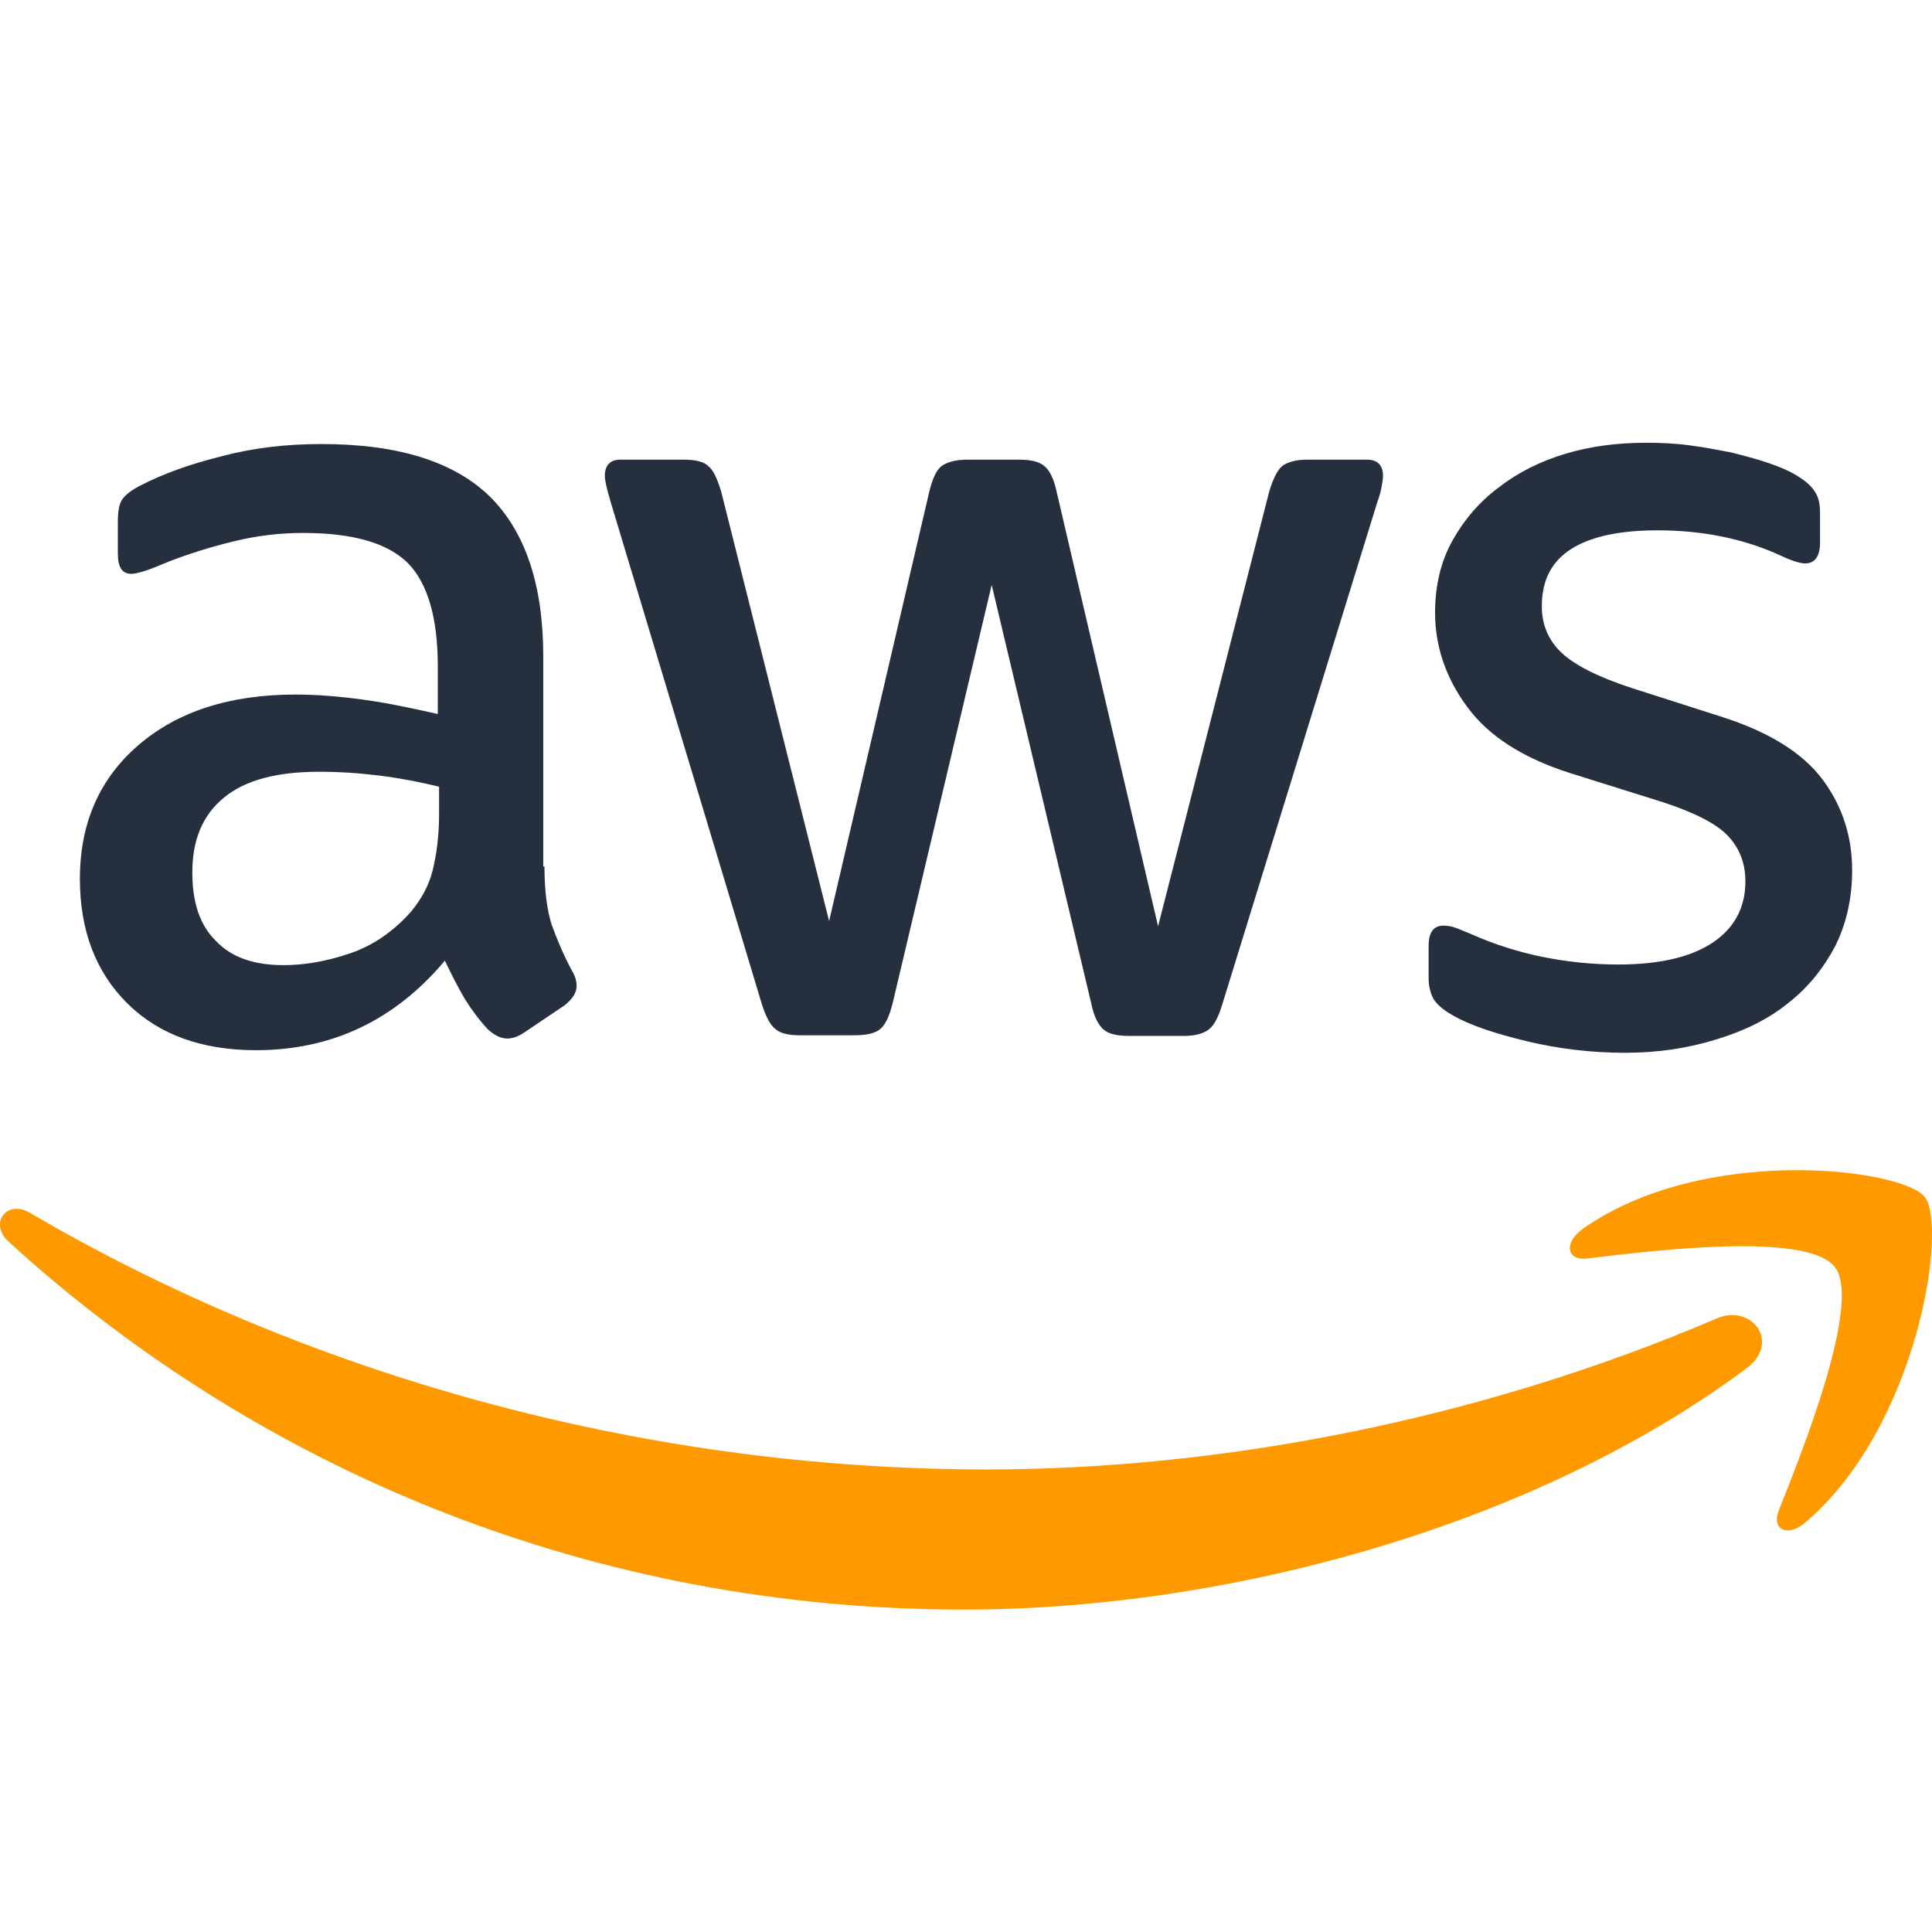
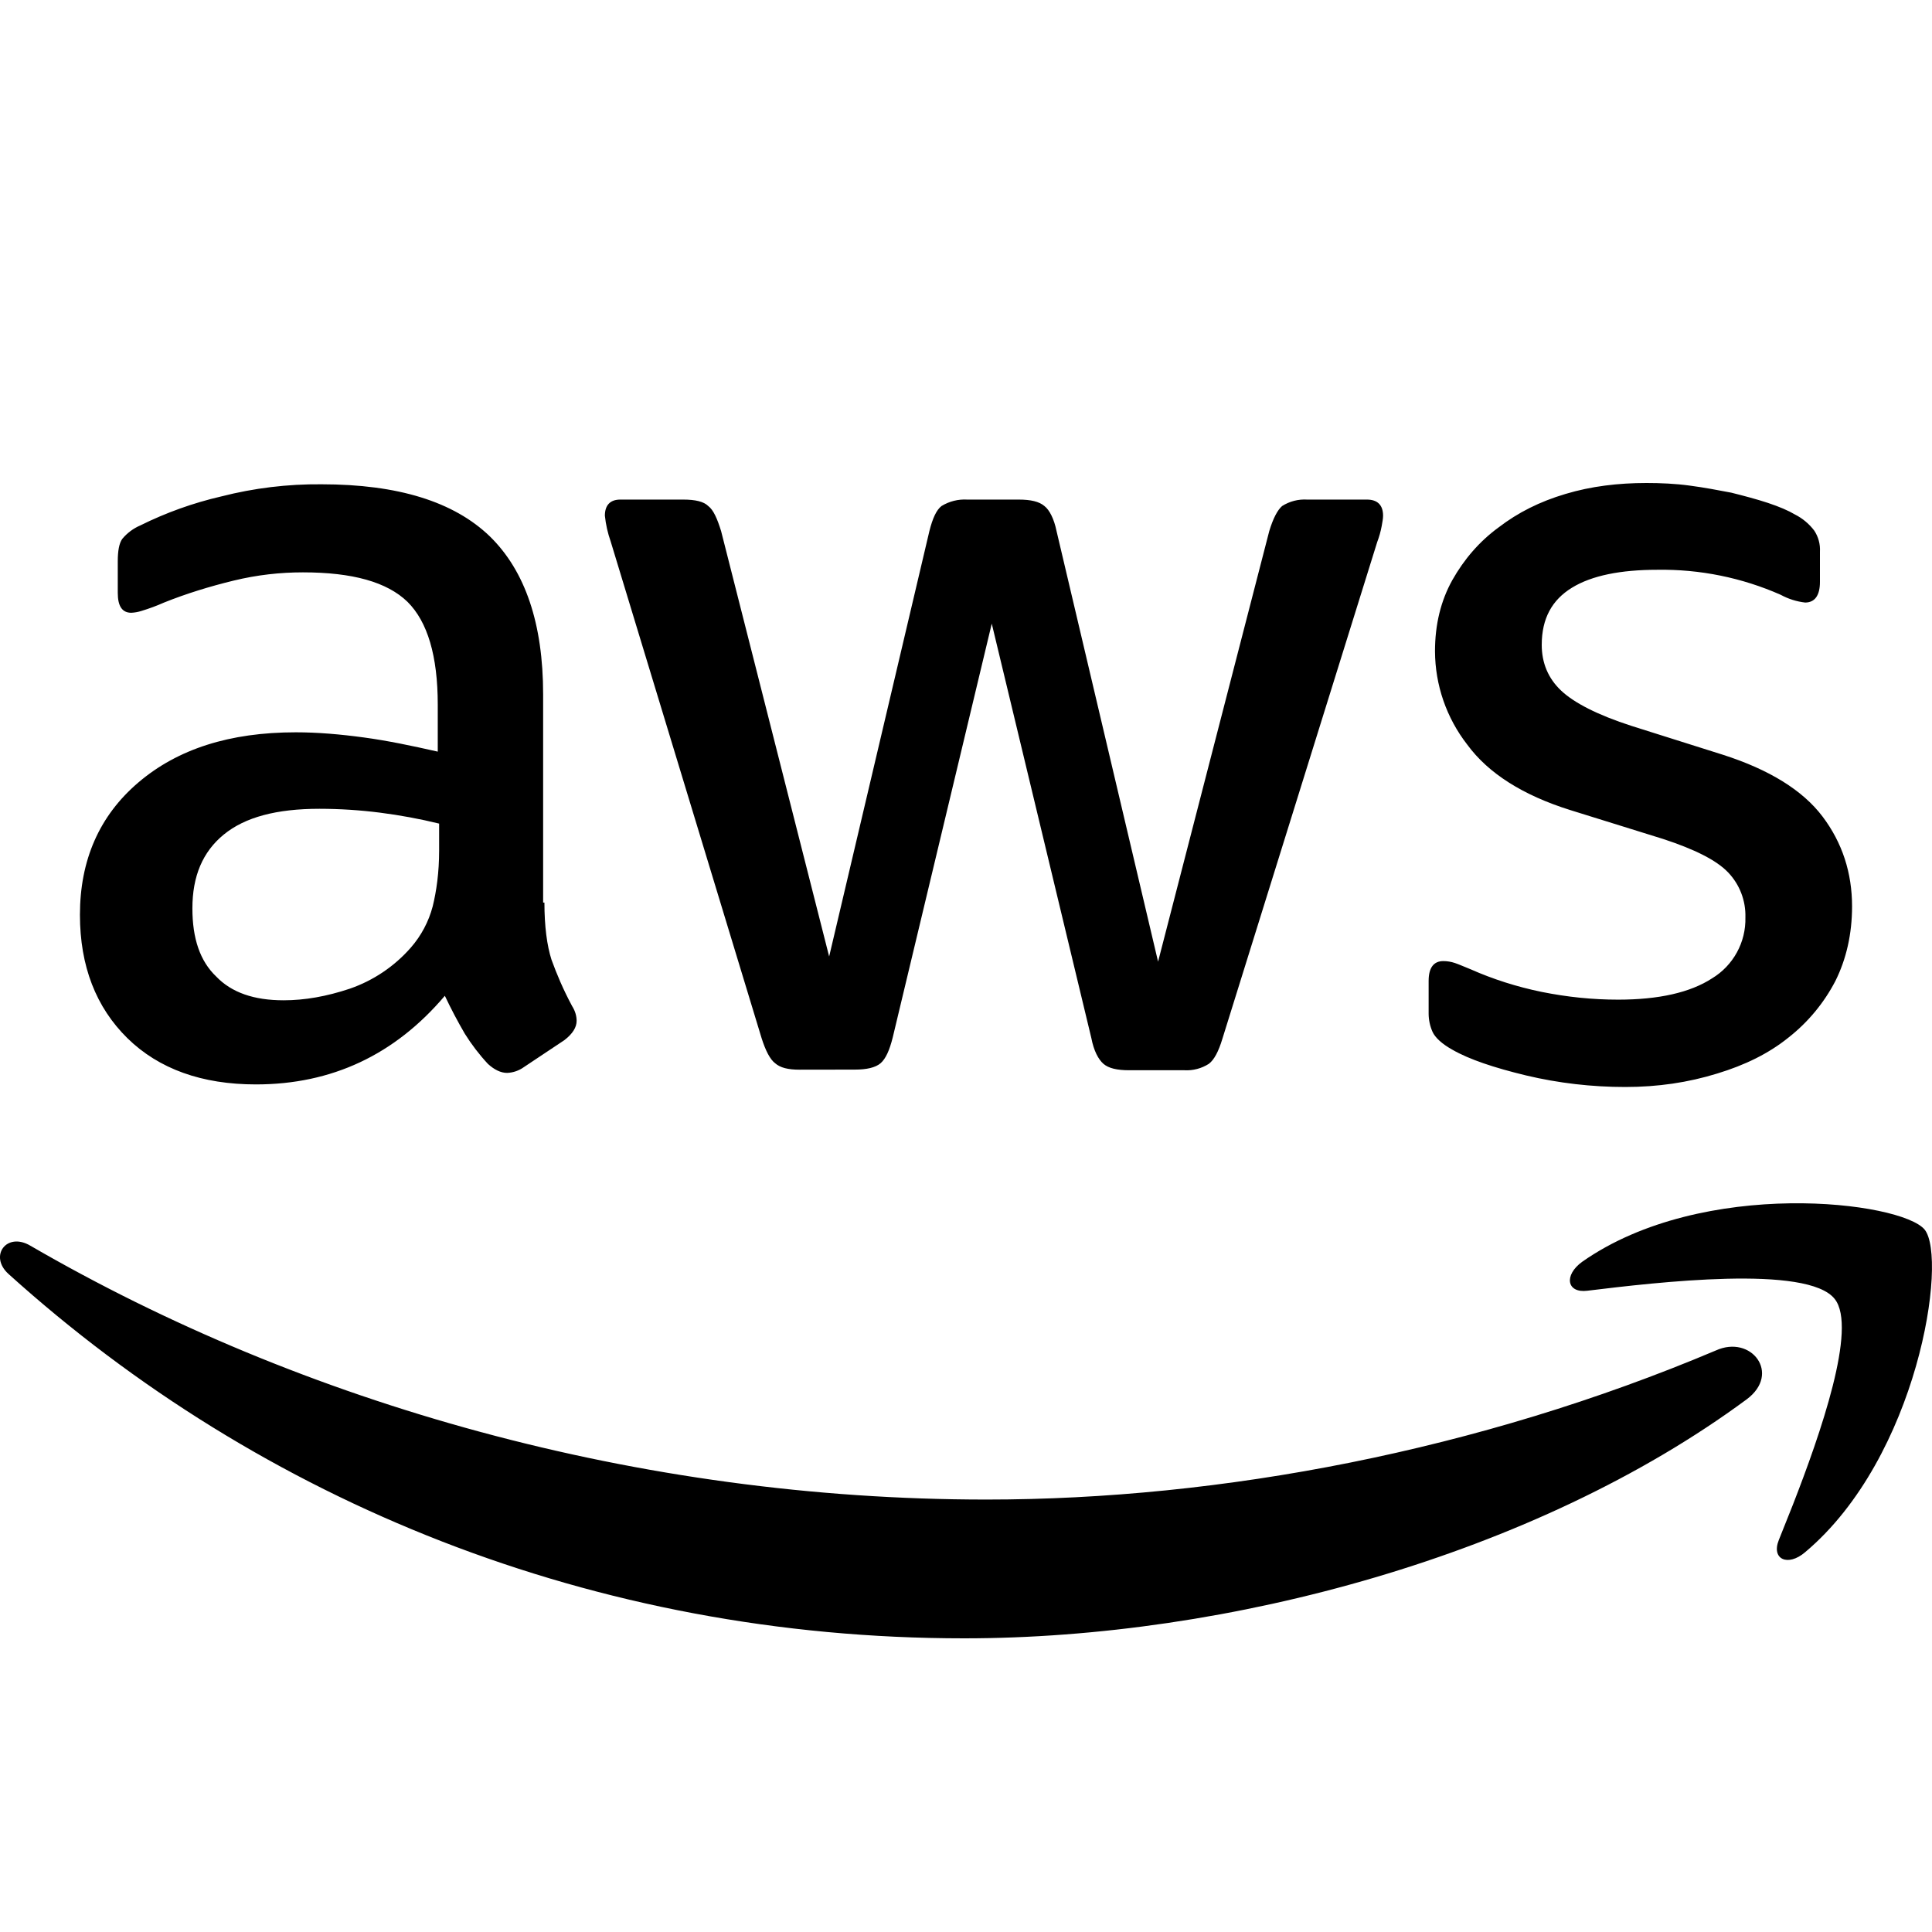
- <svg xmlns="http://www.w3.org/2000/svg" x="0px" y="0px" width="100" height="100" viewBox="0 0 48 48">
-   <path fill="#252f3e" d="M13.527,21.529c0,0.597,0.064,1.08,0.176,1.435c0.128,0.355,0.287,0.742,0.511,1.161 c0.08,0.129,0.112,0.258,0.112,0.371c0,0.161-0.096,0.322-0.303,0.484l-1.006,0.677c-0.144,0.097-0.287,0.145-0.415,0.145 c-0.16,0-0.319-0.081-0.479-0.226c-0.224-0.242-0.415-0.5-0.575-0.758c-0.16-0.274-0.319-0.58-0.495-0.951 c-1.245,1.483-2.81,2.225-4.694,2.225c-1.341,0-2.411-0.387-3.193-1.161s-1.181-1.806-1.181-3.096c0-1.37,0.479-2.483,1.453-3.321 s2.267-1.258,3.911-1.258c0.543,0,1.102,0.048,1.692,0.129s1.197,0.21,1.836,0.355v-1.177c0-1.225-0.255-2.08-0.75-2.58 c-0.511-0.5-1.373-0.742-2.602-0.742c-0.559,0-1.133,0.064-1.724,0.21c-0.591,0.145-1.165,0.322-1.724,0.548 c-0.255,0.113-0.447,0.177-0.559,0.21c-0.112,0.032-0.192,0.048-0.255,0.048c-0.224,0-0.335-0.161-0.335-0.5v-0.79 c0-0.258,0.032-0.451,0.112-0.564c0.08-0.113,0.224-0.226,0.447-0.339c0.559-0.29,1.229-0.532,2.012-0.726 c0.782-0.21,1.612-0.306,2.49-0.306c1.9,0,3.289,0.435,4.183,1.306c0.878,0.871,1.325,2.193,1.325,3.966v5.224H13.527z M7.045,23.979c0.527,0,1.07-0.097,1.644-0.29c0.575-0.193,1.086-0.548,1.517-1.032c0.255-0.306,0.447-0.645,0.543-1.032 c0.096-0.387,0.16-0.855,0.16-1.403v-0.677c-0.463-0.113-0.958-0.21-1.469-0.274c-0.511-0.064-1.006-0.097-1.501-0.097 c-1.07,0-1.852,0.21-2.379,0.645s-0.782,1.048-0.782,1.854c0,0.758,0.192,1.322,0.591,1.709 C5.752,23.786,6.311,23.979,7.045,23.979z M19.865,25.721c-0.287,0-0.479-0.048-0.607-0.161c-0.128-0.097-0.239-0.322-0.335-0.629 l-3.752-12.463c-0.096-0.322-0.144-0.532-0.144-0.645c0-0.258,0.128-0.403,0.383-0.403h1.565c0.303,0,0.511,0.048,0.623,0.161 c0.128,0.097,0.223,0.322,0.319,0.629l2.682,10.674l2.49-10.674c0.08-0.322,0.176-0.532,0.303-0.629 c0.128-0.097,0.351-0.161,0.639-0.161h1.277c0.303,0,0.511,0.048,0.639,0.161c0.128,0.097,0.239,0.322,0.303,0.629l2.522,10.803 l2.762-10.803c0.096-0.322,0.208-0.532,0.319-0.629c0.128-0.097,0.335-0.161,0.623-0.161h1.485c0.255,0,0.399,0.129,0.399,0.403 c0,0.081-0.016,0.161-0.032,0.258s-0.048,0.226-0.112,0.403l-3.847,12.463c-0.096,0.322-0.208,0.532-0.335,0.629 s-0.335,0.161-0.607,0.161h-1.373c-0.303,0-0.511-0.048-0.639-0.161c-0.128-0.113-0.239-0.322-0.303-0.645l-2.474-10.4 L22.18,24.915c-0.08,0.322-0.176,0.532-0.303,0.645c-0.128,0.113-0.351,0.161-0.639,0.161H19.865z M40.379,26.156 c-0.83,0-1.66-0.097-2.458-0.29c-0.798-0.193-1.421-0.403-1.836-0.645c-0.255-0.145-0.431-0.306-0.495-0.451 c-0.064-0.145-0.096-0.306-0.096-0.451v-0.822c0-0.339,0.128-0.5,0.367-0.5c0.096,0,0.192,0.016,0.287,0.048 c0.096,0.032,0.239,0.097,0.399,0.161c0.543,0.242,1.133,0.435,1.756,0.564c0.639,0.129,1.261,0.193,1.9,0.193 c1.006,0,1.788-0.177,2.331-0.532c0.543-0.355,0.83-0.871,0.83-1.532c0-0.451-0.144-0.822-0.431-1.129 c-0.287-0.306-0.83-0.58-1.612-0.838l-2.315-0.726c-1.165-0.371-2.027-0.919-2.554-1.645c-0.527-0.709-0.798-1.499-0.798-2.338 c0-0.677,0.144-1.274,0.431-1.79s0.671-0.967,1.149-1.322c0.479-0.371,1.022-0.645,1.66-0.838C39.533,11.081,40.203,11,40.906,11 c0.351,0,0.718,0.016,1.07,0.064c0.367,0.048,0.702,0.113,1.038,0.177c0.319,0.081,0.623,0.161,0.91,0.258s0.511,0.193,0.671,0.29 c0.224,0.129,0.383,0.258,0.479,0.403c0.096,0.129,0.144,0.306,0.144,0.532v0.758c0,0.339-0.128,0.516-0.367,0.516 c-0.128,0-0.335-0.064-0.607-0.193c-0.91-0.419-1.932-0.629-3.065-0.629c-0.91,0-1.628,0.145-2.123,0.451 c-0.495,0.306-0.75,0.774-0.75,1.435c0,0.451,0.16,0.838,0.479,1.145c0.319,0.306,0.91,0.613,1.756,0.887l2.267,0.726 c1.149,0.371,1.98,0.887,2.474,1.548s0.734,1.419,0.734,2.257c0,0.693-0.144,1.322-0.415,1.87 c-0.287,0.548-0.671,1.032-1.165,1.419c-0.495,0.403-1.086,0.693-1.772,0.903C41.943,26.043,41.193,26.156,40.379,26.156z" />
-   <path fill="#f90" d="M43.396,33.992c-5.252,3.918-12.883,5.998-19.445,5.998c-9.195,0-17.481-3.434-23.739-9.142 c-0.495-0.451-0.048-1.064,0.543-0.709c6.769,3.966,15.118,6.369,23.755,6.369c5.827,0,12.229-1.225,18.119-3.741 C43.508,32.364,44.258,33.347,43.396,33.992z M45.583,31.477c-0.671-0.871-4.438-0.419-6.146-0.21 c-0.511,0.064-0.591-0.387-0.128-0.726c3.001-2.128,7.934-1.516,8.509-0.806c0.575,0.726-0.16,5.708-2.969,8.094 c-0.431,0.371-0.846,0.177-0.655-0.306C44.833,35.927,46.254,32.331,45.583,31.477z" />
+ <svg xmlns="http://www.w3.org/2000/svg" fill="currentColor" fill-rule="evenodd" height="1em" style="flex:none;line-height:1" viewBox="0 0 24 24" width="1em">
+   <path d="M6.763 11.212c0 .296.032.535.088.71.064.176.144.368.256.576.04.063.056.127.056.183 0 .08-.048.16-.152.24l-.503.335a.383.383 0 01-.208.072c-.08 0-.16-.04-.239-.112a2.47 2.47 0 01-.287-.375 6.18 6.18 0 01-.248-.471c-.622.734-1.405 1.101-2.347 1.101-.67 0-1.205-.191-1.596-.574-.39-.384-.59-.894-.59-1.533 0-.678.24-1.23.726-1.644.487-.415 1.133-.623 1.955-.623.272 0 .551.024.846.064.296.04.6.104.918.176v-.583c0-.607-.127-1.03-.375-1.277-.255-.248-.686-.367-1.3-.367-.28 0-.568.031-.863.103-.295.072-.583.16-.862.272-.09.04-.184.075-.28.104a.488.488 0 01-.127.023c-.112 0-.168-.08-.168-.247v-.391c0-.128.016-.224.056-.28a.597.597 0 01.224-.167 4.577 4.577 0 011.005-.36 4.84 4.84 0 011.246-.151c.95 0 1.644.216 2.091.647.44.43.662 1.085.662 1.963v2.586h.016zm-3.24 1.214c.263 0 .534-.048.822-.144a1.78 1.78 0 00.758-.51 1.27 1.27 0 00.272-.512c.047-.191.08-.423.08-.694v-.335a6.66 6.66 0 00-.735-.136 6.02 6.02 0 00-.75-.048c-.535 0-.926.104-1.19.32-.263.215-.39.518-.39.917 0 .375.095.655.295.846.191.2.47.296.838.296zm6.41.862c-.144 0-.24-.024-.304-.08-.064-.048-.12-.16-.168-.311L7.586 6.726a1.398 1.398 0 01-.072-.32c0-.128.064-.2.191-.2h.783c.151 0 .255.025.31.08.065.048.113.16.16.312l1.342 5.284 1.245-5.284c.04-.16.088-.264.151-.312a.549.549 0 01.32-.08h.638c.152 0 .256.025.32.08.063.048.12.16.151.312l1.261 5.348 1.381-5.348c.048-.16.104-.264.16-.312a.52.52 0 01.311-.08h.743c.127 0 .2.065.2.2 0 .04-.009.08-.017.128a1.137 1.137 0 01-.056.2l-1.923 6.17c-.048.16-.104.263-.168.311a.51.51 0 01-.303.08h-.687c-.15 0-.255-.024-.32-.08-.063-.056-.119-.16-.15-.32L12.32 7.747l-1.23 5.14c-.04.16-.087.264-.15.32-.065.056-.177.08-.32.08l-.686.001zm10.256.215c-.415 0-.83-.048-1.229-.143-.399-.096-.71-.2-.918-.32-.128-.071-.215-.151-.247-.223a.563.563 0 01-.048-.224v-.407c0-.167.064-.247.183-.247.048 0 .096.008.144.024.048.016.12.048.2.08.271.12.566.215.878.279.32.064.63.096.95.096.502 0 .894-.088 1.165-.264a.86.86 0 00.415-.758.777.777 0 00-.215-.559c-.144-.151-.416-.287-.807-.415l-1.157-.36c-.583-.183-1.014-.454-1.277-.813a1.902 1.902 0 01-.4-1.158c0-.335.073-.63.216-.886.144-.255.335-.479.575-.654.24-.184.51-.32.83-.415.32-.096.655-.136 1.006-.136.175 0 .36.008.535.032.183.024.35.056.518.088.16.04.312.08.455.127.144.048.256.096.336.144a.69.69 0 01.24.2.43.43 0 01.071.263v.375c0 .168-.064.256-.184.256a.83.83 0 01-.303-.096 3.652 3.652 0 00-1.532-.311c-.455 0-.815.071-1.062.223-.248.152-.375.383-.375.71 0 .224.08.416.24.567.16.152.454.304.877.44l1.134.358c.574.184.99.44 1.237.767.247.327.367.702.367 1.117 0 .343-.072.655-.207.926a2.157 2.157 0 01-.583.703c-.248.2-.543.343-.886.447-.36.111-.734.167-1.142.167z" />
+   <path d="M.378 15.475c3.384 1.963 7.56 3.153 11.877 3.153 2.914 0 6.114-.607 9.06-1.852.44-.2.814.287.383.607-2.626 1.94-6.442 2.969-9.722 2.969-4.598 0-8.74-1.7-11.87-4.526-.247-.223-.024-.527.272-.351zm23.531-.2c.287.36-.08 2.826-1.485 4.007-.215.184-.423.088-.327-.151l.175-.439c.343-.88.802-2.198.52-2.555-.336-.43-2.22-.207-3.074-.103-.255.032-.295-.192-.063-.36 1.5-1.053 3.967-.75 4.254-.399z" />
</svg>
